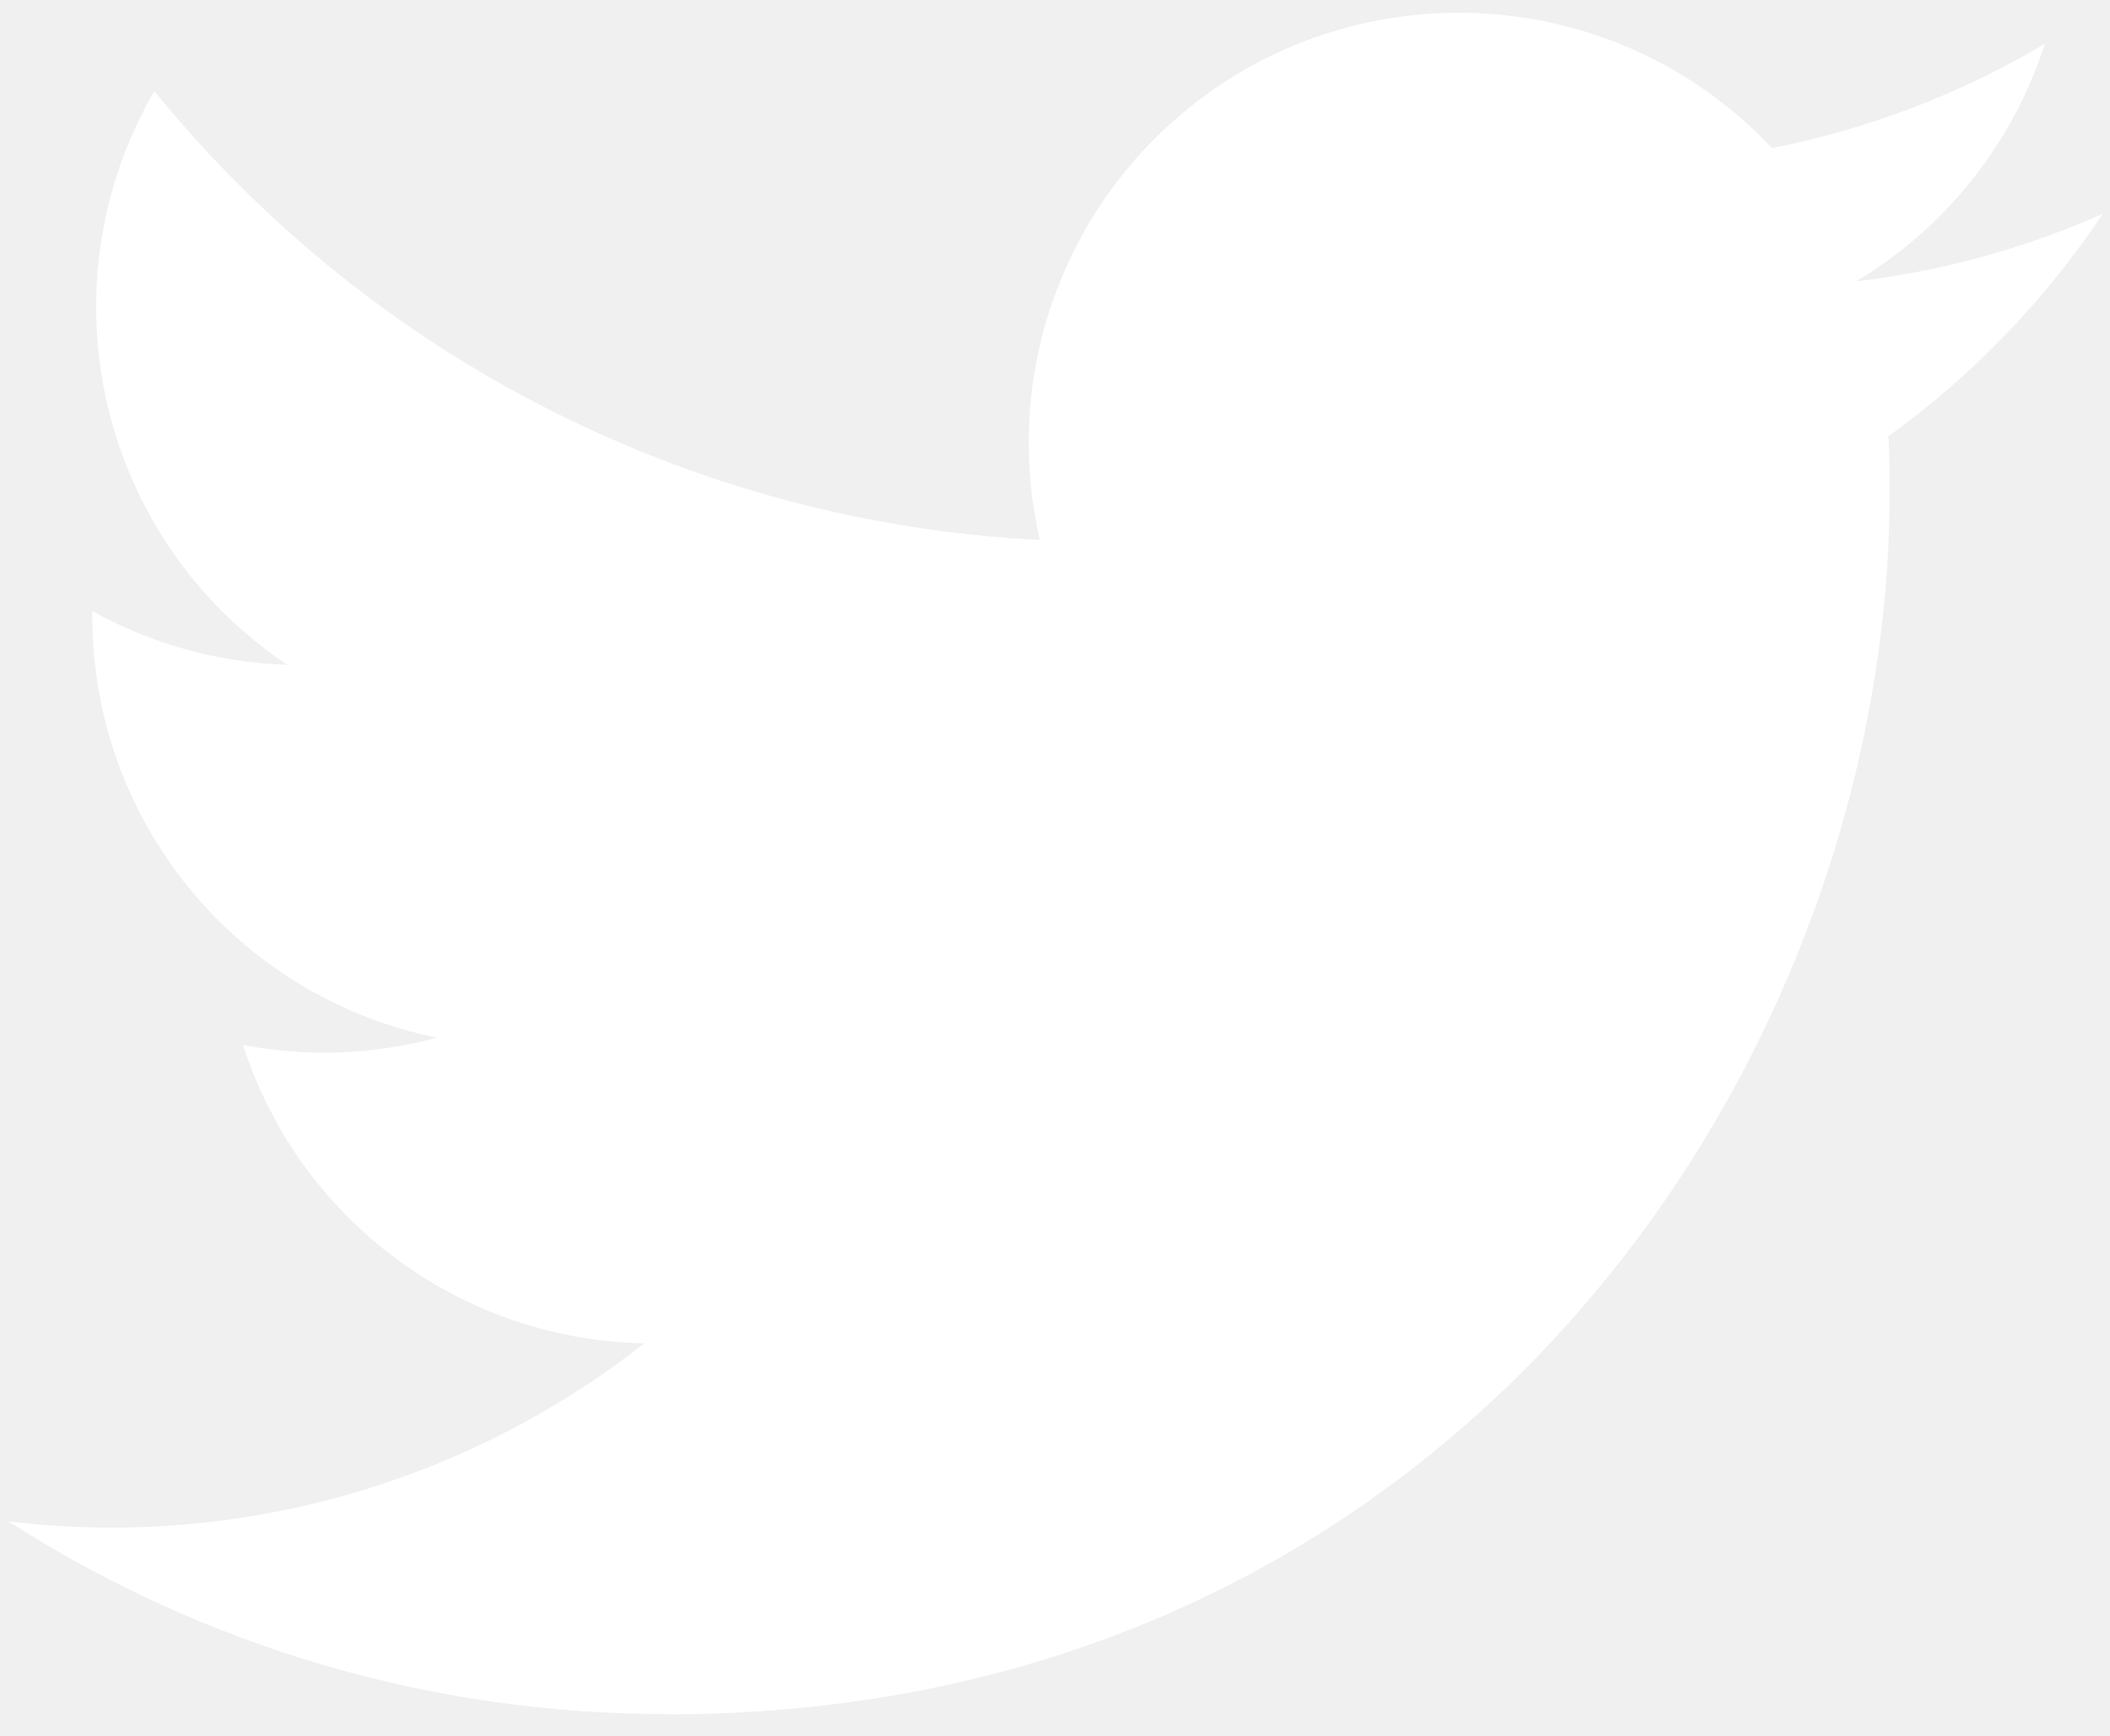
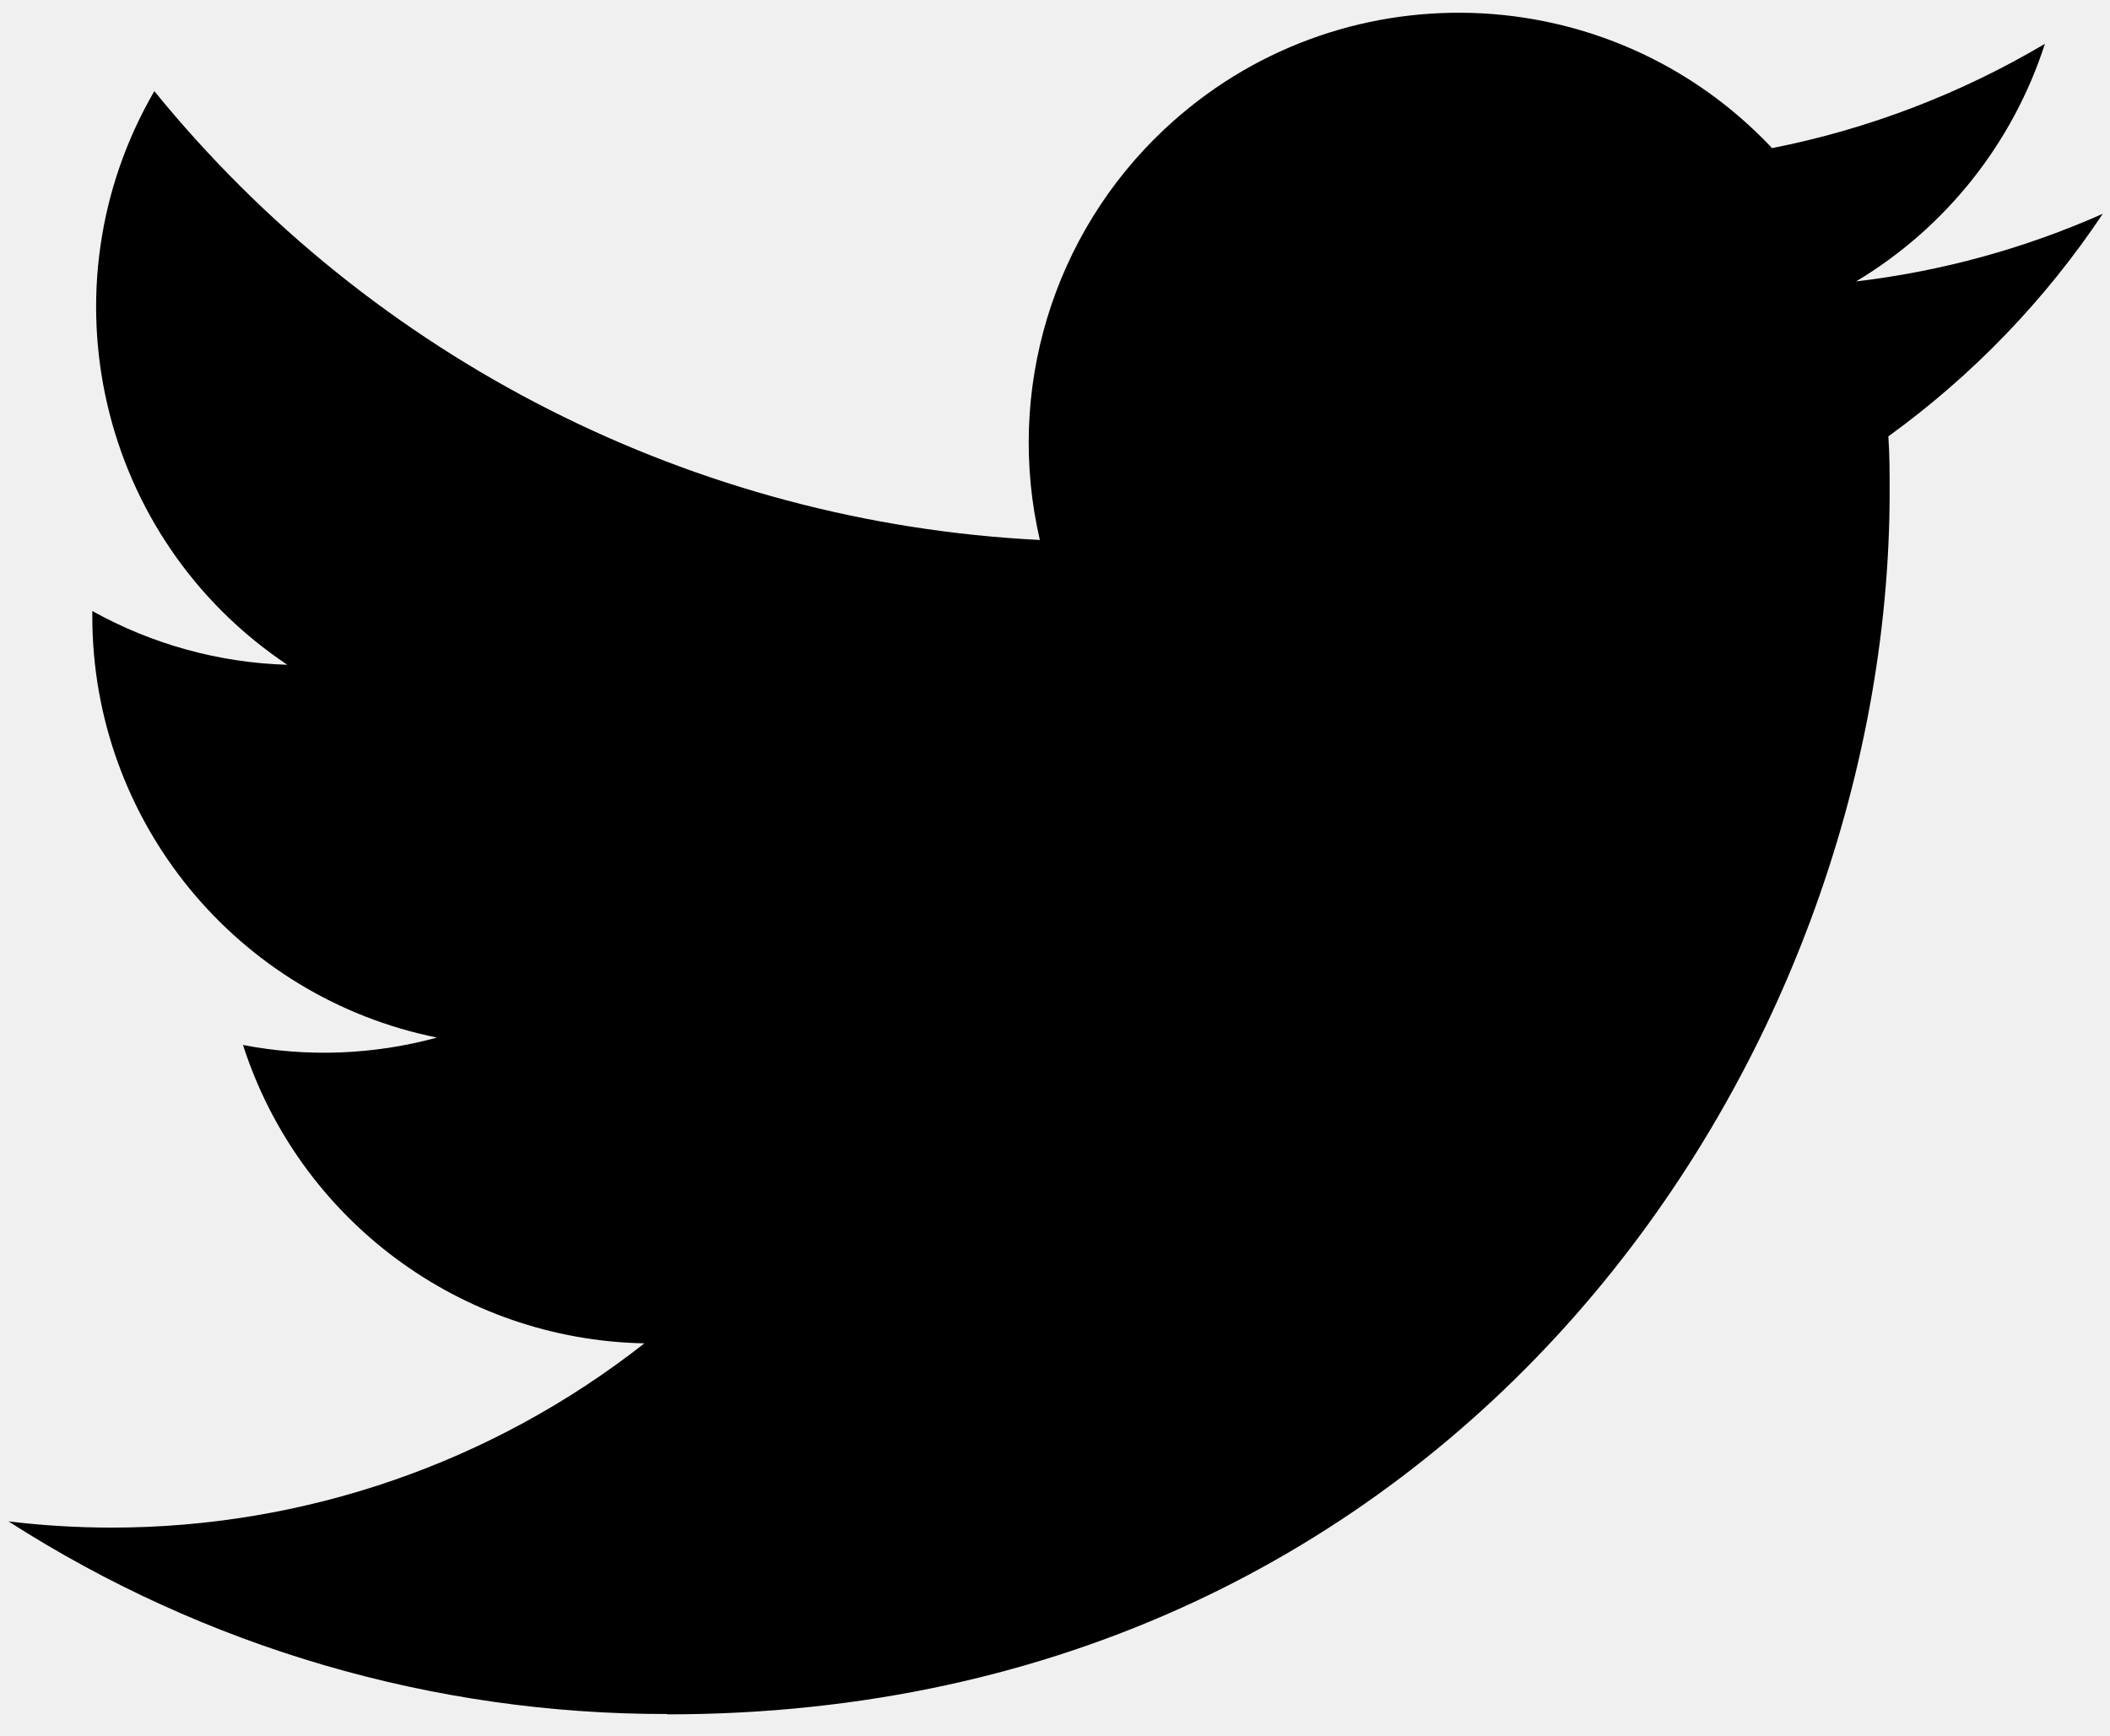
<svg xmlns="http://www.w3.org/2000/svg" xml:space="preserve" viewBox="0 0 248 204">
-   <path fill="#ffffff" d="M221.95 51.29c.15 2.17.15 4.34.15 6.53 0 66.73-50.8 143.69-143.69 143.69v-.04c-27.44.04-54.31-7.82-77.41-22.64 3.99.48 8 .72 12.02.73 22.74.02 44.83-7.61 62.72-21.66-21.61-.41-40.56-14.5-47.18-35.07 7.57 1.46 15.37 1.16 22.8-.87-23.56-4.76-40.51-25.46-40.51-49.5v-.64c7.02 3.91 14.88 6.08 22.92 6.32C11.58 63.31 4.74 33.79 18.14 10.71c25.64 31.55 63.47 50.73 104.08 52.76-4.07-17.54 1.49-35.92 14.61-48.25 20.34-19.12 52.33-18.14 71.45 2.19 11.31-2.23 22.15-6.38 32.07-12.26-3.77 11.69-11.66 21.62-22.2 27.93 10.01-1.18 19.79-3.86 29-7.95-6.78 10.16-15.32 19.01-25.2 26.16z" />
+   <path fill="currentColor" d="M221.95 51.29c.15 2.17.15 4.34.15 6.53 0 66.73-50.8 143.69-143.69 143.69v-.04c-27.44.04-54.31-7.82-77.41-22.64 3.99.48 8 .72 12.02.73 22.74.02 44.83-7.61 62.72-21.66-21.61-.41-40.56-14.5-47.18-35.07 7.57 1.46 15.37 1.16 22.8-.87-23.56-4.76-40.51-25.46-40.51-49.5v-.64c7.02 3.91 14.88 6.08 22.92 6.32C11.58 63.31 4.74 33.79 18.14 10.71c25.64 31.55 63.47 50.73 104.08 52.76-4.07-17.54 1.49-35.92 14.61-48.25 20.34-19.12 52.33-18.14 71.45 2.19 11.31-2.23 22.15-6.38 32.07-12.26-3.77 11.69-11.66 21.62-22.2 27.93 10.01-1.18 19.79-3.86 29-7.95-6.78 10.16-15.32 19.01-25.2 26.16z" />
</svg>
